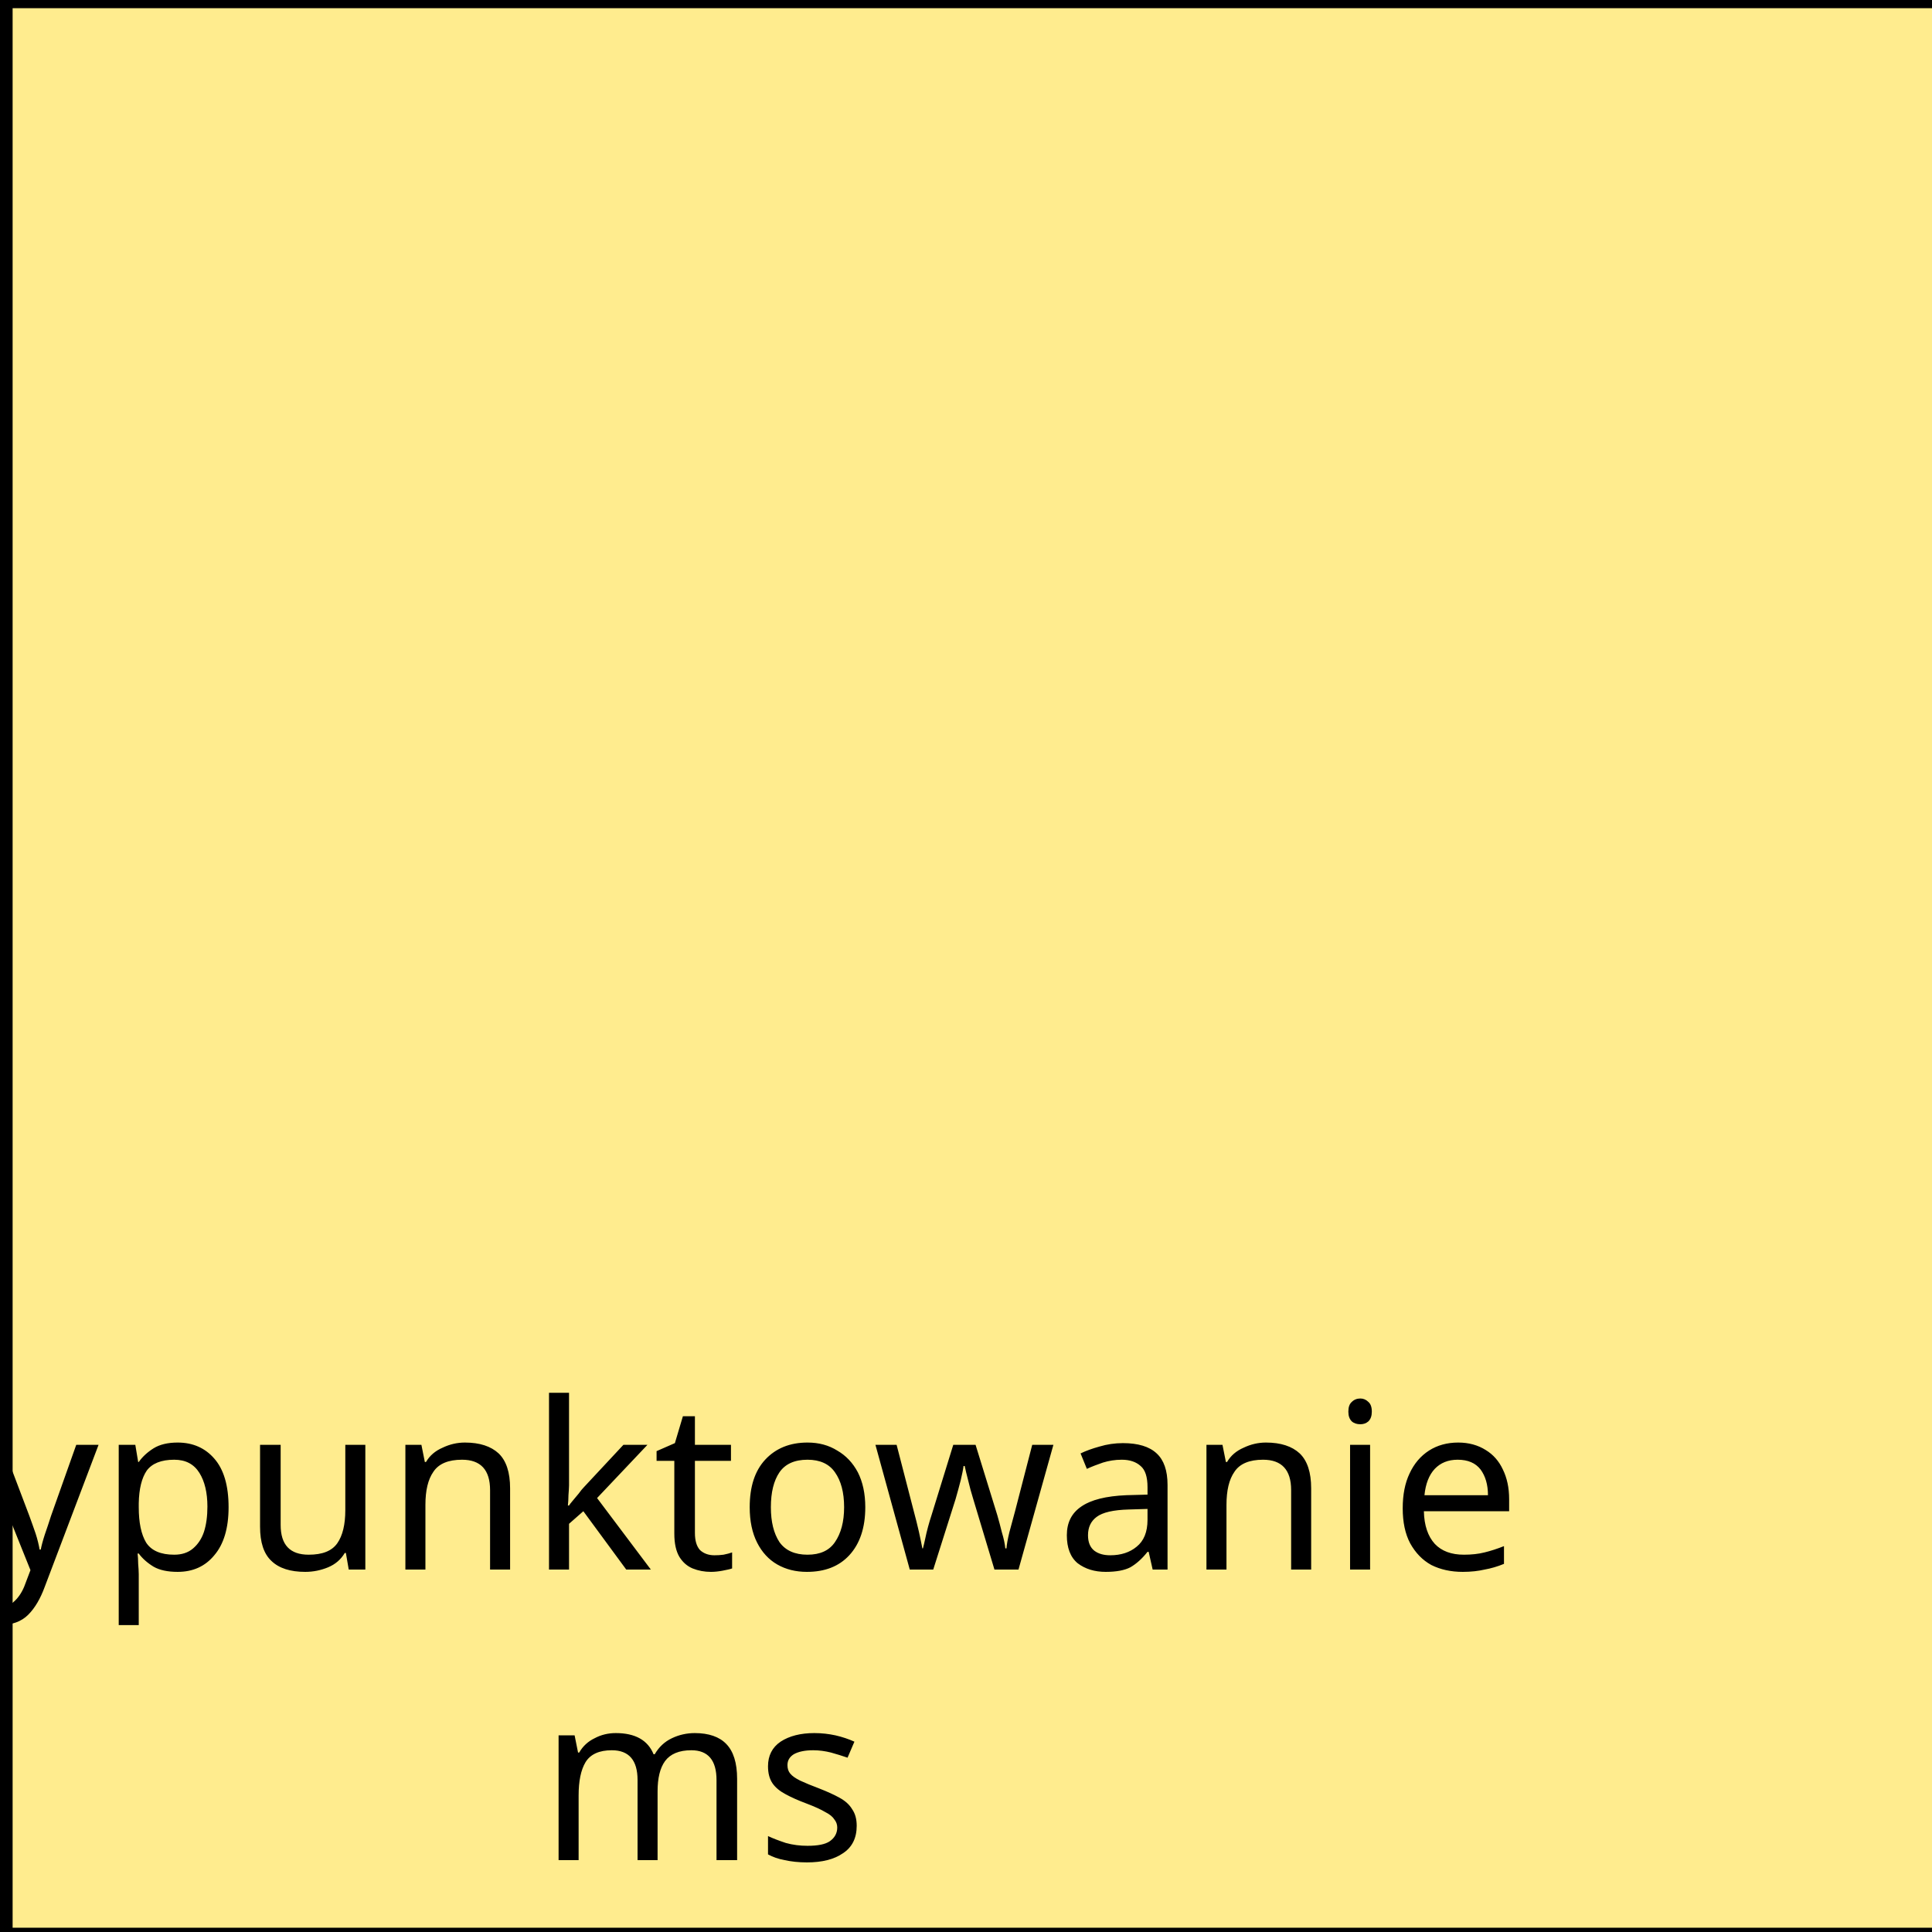
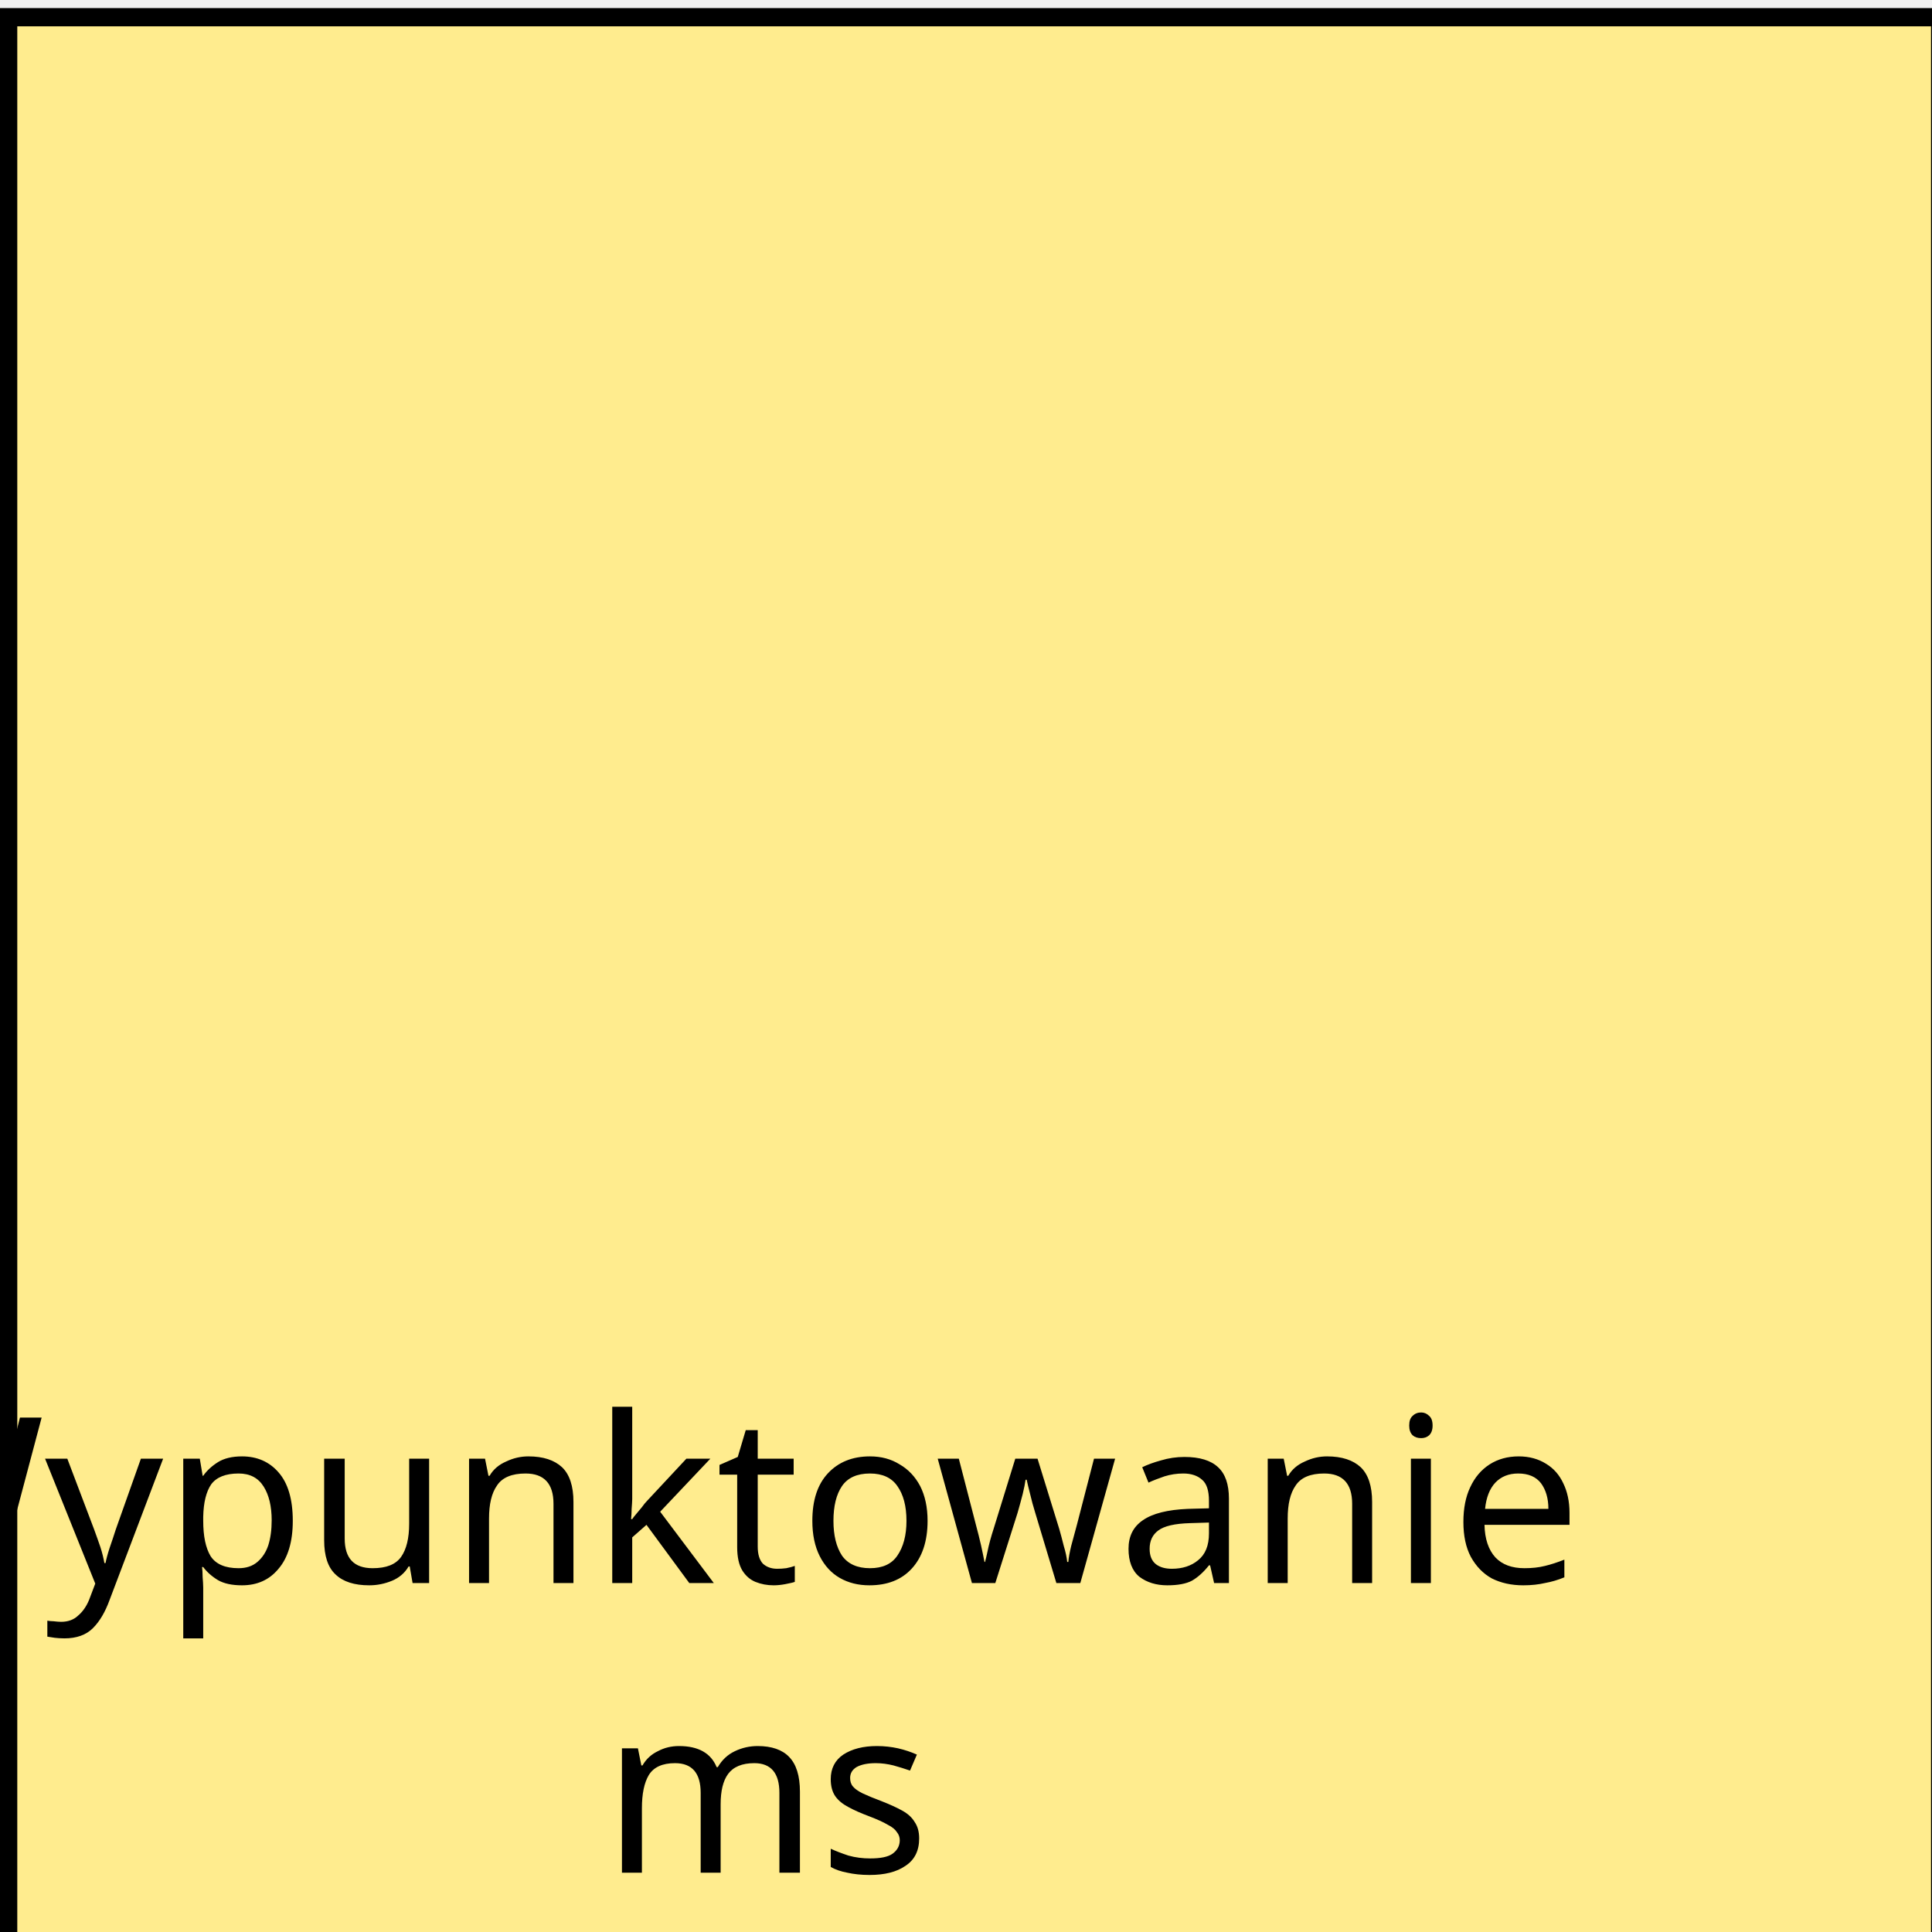
- <svg xmlns="http://www.w3.org/2000/svg" id="svg47" version="1.1" viewBox="0 0 52.758 52.758" height="199.401" width="199.401">
-   <defs id="defs42">
-     <pattern id="EMFhbasepattern" patternUnits="userSpaceOnUse" width="6" height="6" x="0" y="0" />
-     <marker style="overflow:visible" id="Arrow1Mend-5-0" refX="0" refY="0" orient="auto">
-       <path transform="matrix(-0.4,0,0,-0.4,-4,0)" style="fill:#000000;fill-opacity:1;fill-rule:evenodd;stroke:#000000;stroke-width:1pt;stroke-opacity:1" d="M 0,0 5,-5 -12.5,0 5,5 Z" id="path1146-3-3" />
-     </marker>
-     <marker style="overflow:visible" id="Arrow1Mend-5-3" refX="0" refY="0" orient="auto">
-       <path transform="matrix(-0.4,0,0,-0.4,-4,0)" style="fill:#000000;fill-opacity:1;fill-rule:evenodd;stroke:#000000;stroke-width:1pt;stroke-opacity:1" d="M 0,0 5,-5 -12.5,0 5,5 Z" id="path1146-3-9" />
-     </marker>
-     <marker orient="auto" refY="0" refX="0" id="Arrow1Mend-5-0-4" style="overflow:visible">
-       <path id="path1146-3-3-8" d="M 0,0 5,-5 -12.5,0 5,5 Z" style="fill:#ffffff;fill-opacity:1;fill-rule:evenodd;stroke:#ffffff;stroke-width:1pt;stroke-opacity:1" transform="matrix(-0.4,0,0,-0.4,-4,0)" />
-     </marker>
-     <marker orient="auto" refY="0" refX="0" id="Arrow1Mend-5-3-8" style="overflow:visible">
-       <path id="path1146-3-9-5" d="M 0,0 5,-5 -12.5,0 5,5 Z" style="fill:#ffffff;fill-opacity:1;fill-rule:evenodd;stroke:#ffffff;stroke-width:1pt;stroke-opacity:1" transform="matrix(-0.4,0,0,-0.4,-4,0)" />
-     </marker>
-     <marker style="overflow:visible" id="Arrow1Mend" refX="0" refY="0" orient="auto">
-       <path transform="matrix(-0.4,0,0,-0.4,-4,0)" style="fill:#000000;fill-opacity:1;fill-rule:evenodd;stroke:#000000;stroke-width:1pt;stroke-opacity:1" d="M 0,0 5,-5 -12.5,0 5,5 Z" id="path1146" />
-     </marker>
-     <marker orient="auto" refY="0" refX="0" id="Arrow1Mend-5" style="overflow:visible">
-       <path id="path1146-3" d="M 0,0 5,-5 -12.5,0 5,5 Z" style="fill:#ffffff;fill-opacity:1;fill-rule:evenodd;stroke:#ffffff;stroke-width:1pt;stroke-opacity:1" transform="matrix(-0.4,0,0,-0.4,-4,0)" />
-     </marker>
-     <marker style="overflow:visible" id="Arrow1Mstart" refX="0" refY="0" orient="auto">
-       <path transform="matrix(0.4,0,0,0.4,4,0)" style="fill:#000000;fill-opacity:1;fill-rule:evenodd;stroke:#000000;stroke-width:1pt;stroke-opacity:1" d="M 0,0 5,-5 -12.5,0 5,5 Z" id="path1143" />
-     </marker>
-     <marker orient="auto" refY="0" refX="0" id="Arrow1Mstart-1" style="overflow:visible">
-       <path id="path1143-7" d="M 0,0 5,-5 -12.5,0 5,5 Z" style="fill:#ffffff;fill-opacity:1;fill-rule:evenodd;stroke:#ffffff;stroke-width:1pt;stroke-opacity:1" transform="matrix(0.4,0,0,0.4,4,0)" />
-     </marker>
-     <marker style="overflow:visible" id="Arrow1Lend" refX="0" refY="0" orient="auto">
-       <path transform="matrix(-0.8,0,0,-0.8,-10,0)" style="fill:#000000;fill-opacity:1;fill-rule:evenodd;stroke:#000000;stroke-width:1pt;stroke-opacity:1" d="M 0,0 5,-5 -12.5,0 5,5 Z" id="path1140" />
-     </marker>
-     <marker style="overflow:visible" id="Arrow1Lstart" refX="0" refY="0" orient="auto">
-       <path transform="matrix(0.8,0,0,0.8,10,0)" style="fill:#000000;fill-opacity:1;fill-rule:evenodd;stroke:#000000;stroke-width:1pt;stroke-opacity:1" d="M 0,0 5,-5 -12.5,0 5,5 Z" id="path1137" />
-     </marker>
-     <marker orient="auto" refY="0" refX="0" id="Arrow1Lend-5" style="overflow:visible">
-       <path id="path1140-4" d="M 0,0 5,-5 -12.5,0 5,5 Z" style="fill:#ffffff;fill-opacity:1;fill-rule:evenodd;stroke:#ffffff;stroke-width:1pt;stroke-opacity:1" transform="matrix(-0.8,0,0,-0.8,-10,0)" />
-     </marker>
-     <marker orient="auto" refY="0" refX="0" id="Arrow1Lstart-93" style="overflow:visible">
-       <path id="path1137-7" d="M 0,0 5,-5 -12.5,0 5,5 Z" style="fill:#ffffff;fill-opacity:1;fill-rule:evenodd;stroke:#ffffff;stroke-width:1pt;stroke-opacity:1" transform="matrix(0.8,0,0,0.8,10,0)" />
-     </marker>
-   </defs>
-   <g id="g8556" transform="translate(49.83651,-375.232)">
-     <g id="g5305">
-       <text id="text898-7-3-6-8-3-3-0-66-7-8-8-0-8-3-4-2-6-22-3-3-4-7-0-2-6-2" y="425.616" x="-23.214" style="font-size:6.35px;line-height:0.95;font-family:voestalpine;-inkscape-font-specification:voestalpine;text-align:center;letter-spacing:0px;word-spacing:0px;text-anchor:middle;fill:#ffffff;fill-opacity:1;stroke-width:0.265" xml:space="preserve">
-         <tspan style="font-size:6.35px;text-align:center;text-anchor:middle;fill:#ffffff;fill-opacity:1;stroke-width:0.265" y="425.616" x="-23.214" id="tspan3280-8-2-3-8">Pokaż nagłówek</tspan>
+ <svg xmlns="http://www.w3.org/2000/svg" id="SVGRoot" version="1.1" viewBox="0 0 200 200" height="200px" width="200px">
+   <defs id="defs827" />
+   <g id="layer1">
+     <g id="g1432" transform="matrix(3.779528,0,0,3.779528,-2918.52,1201.296)">
+       <rect style="fill:#ffec8e;fill-opacity:1;stroke:#000000;stroke-width:0.5;stroke-linecap:round;stroke-miterlimit:4;stroke-dasharray:none;stroke-opacity:1;paint-order:fill markers stroke" id="rect833-3-1-3-2-4-5-2-5-8-5-9-8" width="52.917" height="52.917" x="772.415" y="-317.372" />
+       <text xml:space="preserve" style="font-size:6.35px;line-height:1.25;font-family:voestalpine;-inkscape-font-specification:voestalpine;text-align:center;letter-spacing:0px;word-spacing:0px;text-anchor:middle;fill:#000000;fill-opacity:1;stroke-width:0.265" x="798.948" y="-274.487" id="text983-9-1-2-6-7-6-7-0-7-0-8-2">
+         <tspan id="tspan3319-2-5" x="798.948" y="-274.487" style="font-size:6.35px;text-align:center;text-anchor:middle;fill:#000000;fill-opacity:1;stroke-width:0.265">Wypunktowanie</tspan>
+         <tspan id="tspan3364-8" x="798.948" y="-266.55" style="font-size:6.35px;text-align:center;text-anchor:middle;fill:#000000;fill-opacity:1;stroke-width:0.265">ms</tspan>
      </text>
-       <g style="fill:#ffffff;fill-opacity:1;stroke:#ffffff;stroke-opacity:1" id="g3425-7-6" transform="matrix(0.434244,0,0,-0.434244,-44.42275,415.5938)">
-         <rect id="rect3393-7-1" height="2" width="13.89" y="68.667" x="17.409" style="fill:#ffffff;fill-opacity:1;stroke:#ffffff;stroke-opacity:1" />
-         <path id="path3395-1-7" d="M 85.235,77.833 H 14.106 c -2.998,0 -5.436,-2.438 -5.436,-5.436 V 23.27 c 0,-2.998 2.438,-5.436 5.436,-5.436 h 71.129 c 2.998,0 5.436,2.438 5.436,5.436 v 49.128 c -0.001,2.998 -2.438,5.435 -5.436,5.435 z m -71.129,-58 c -1.895,0 -3.436,1.541 -3.436,3.437 v 49.128 c 0,1.895 1.541,3.436 3.436,3.436 h 71.129 c 1.895,0 3.436,-1.541 3.436,-3.436 V 23.27 c 0,-1.896 -1.541,-3.437 -3.436,-3.437 z" style="fill:#ffffff;fill-opacity:1;stroke:#ffffff;stroke-opacity:1" />
-         <rect id="rect3397-6-6" height="2" width="13.89" y="68.667" x="42.649" style="fill:#ffffff;fill-opacity:1;stroke:#ffffff;stroke-opacity:1" />
-         <rect id="rect3399-8-5" height="2" width="13.89" y="68.667" x="67.704" style="fill:#ffffff;fill-opacity:1;stroke:#ffffff;stroke-opacity:1" />
-         <rect id="rect3401-4-7" height="2" width="13.89" y="62.667" x="17.501" style="fill:#ffffff;fill-opacity:1;stroke:#ffffff;stroke-opacity:1" />
-         <rect id="rect3403-9-4" height="2" width="13.89" y="62.667" x="42.742" style="fill:#ffffff;fill-opacity:1;stroke:#ffffff;stroke-opacity:1" />
-         <rect id="rect3405-2-5" height="2" width="13.89" y="62.667" x="67.796" style="fill:#ffffff;fill-opacity:1;stroke:#ffffff;stroke-opacity:1" />
-         <rect id="rect3407-0-9" height="2" width="64.139" y="56.667" x="17.501" style="fill:#ffffff;fill-opacity:1;stroke:#ffffff;stroke-opacity:1" />
-       </g>
-       <g id="g2578" transform="translate(-822.157,692.5776)">
-         <rect style="fill:#ffec8e;fill-opacity:1;stroke:#000000;stroke-width:0.5;stroke-linecap:round;stroke-miterlimit:4;stroke-dasharray:none;stroke-opacity:1;paint-order:fill markers stroke" id="rect833-3-1-3-2-4-5-2-5-8-5-9-8" width="52.917" height="52.917" x="772.415" y="-317.372" />
-         <text xml:space="preserve" style="font-size:6.35px;line-height:1.25;font-family:voestalpine;-inkscape-font-specification:voestalpine;text-align:center;letter-spacing:0px;word-spacing:0px;text-anchor:middle;fill:#000000;fill-opacity:1;stroke-width:0.265" x="798.948" y="-274.487" id="text983-9-1-2-6-7-6-7-0-7-0-8-2">
-           <tspan id="tspan3319-2-5" x="798.948" y="-274.487" style="font-size:6.35px;text-align:center;text-anchor:middle;fill:#000000;fill-opacity:1;stroke-width:0.265">Wypunktowanie</tspan>
-           <tspan id="tspan3364-8" x="798.948" y="-266.55" style="font-size:6.35px;text-align:center;text-anchor:middle;fill:#000000;fill-opacity:1;stroke-width:0.265">ms</tspan>
-         </text>
-         <flowRoot transform="matrix(0.4245378,0,0,0.6211268,-528.5245,265.1893)" style="font-style:normal;font-weight:normal;font-size:40px;line-height:1.25;font-family:sans-serif;letter-spacing:0px;word-spacing:0px;fill:#000000;fill-opacity:1;stroke:none" id="flowRoot3354-4" xml:space="preserve">
-           <flowRegion id="flowRegion3356-5">
-             <rect y="-930.749" x="3095.772" height="97.658" width="83.01" id="rect3358-9" />
-           </flowRegion>
-           <flowPara id="flowPara3360-6">[1]</flowPara>
-         </flowRoot>
-       </g>
+       <flowRoot transform="matrix(0.4245378,0,0,0.6211268,-528.5245,265.1893)" style="font-style:normal;font-weight:normal;font-size:40px;line-height:1.25;font-family:sans-serif;letter-spacing:0px;word-spacing:0px;fill:#000000;fill-opacity:1;stroke:none" id="flowRoot3354-4" xml:space="preserve">
+         <flowRegion id="flowRegion3356-5">
+           <rect y="-930.749" x="3095.772" height="97.658" width="83.01" id="rect3358-9" />
+         </flowRegion>
+         <flowPara id="flowPara3360-6">[1]</flowPara>
+       </flowRoot>
    </g>
  </g>
</svg>
